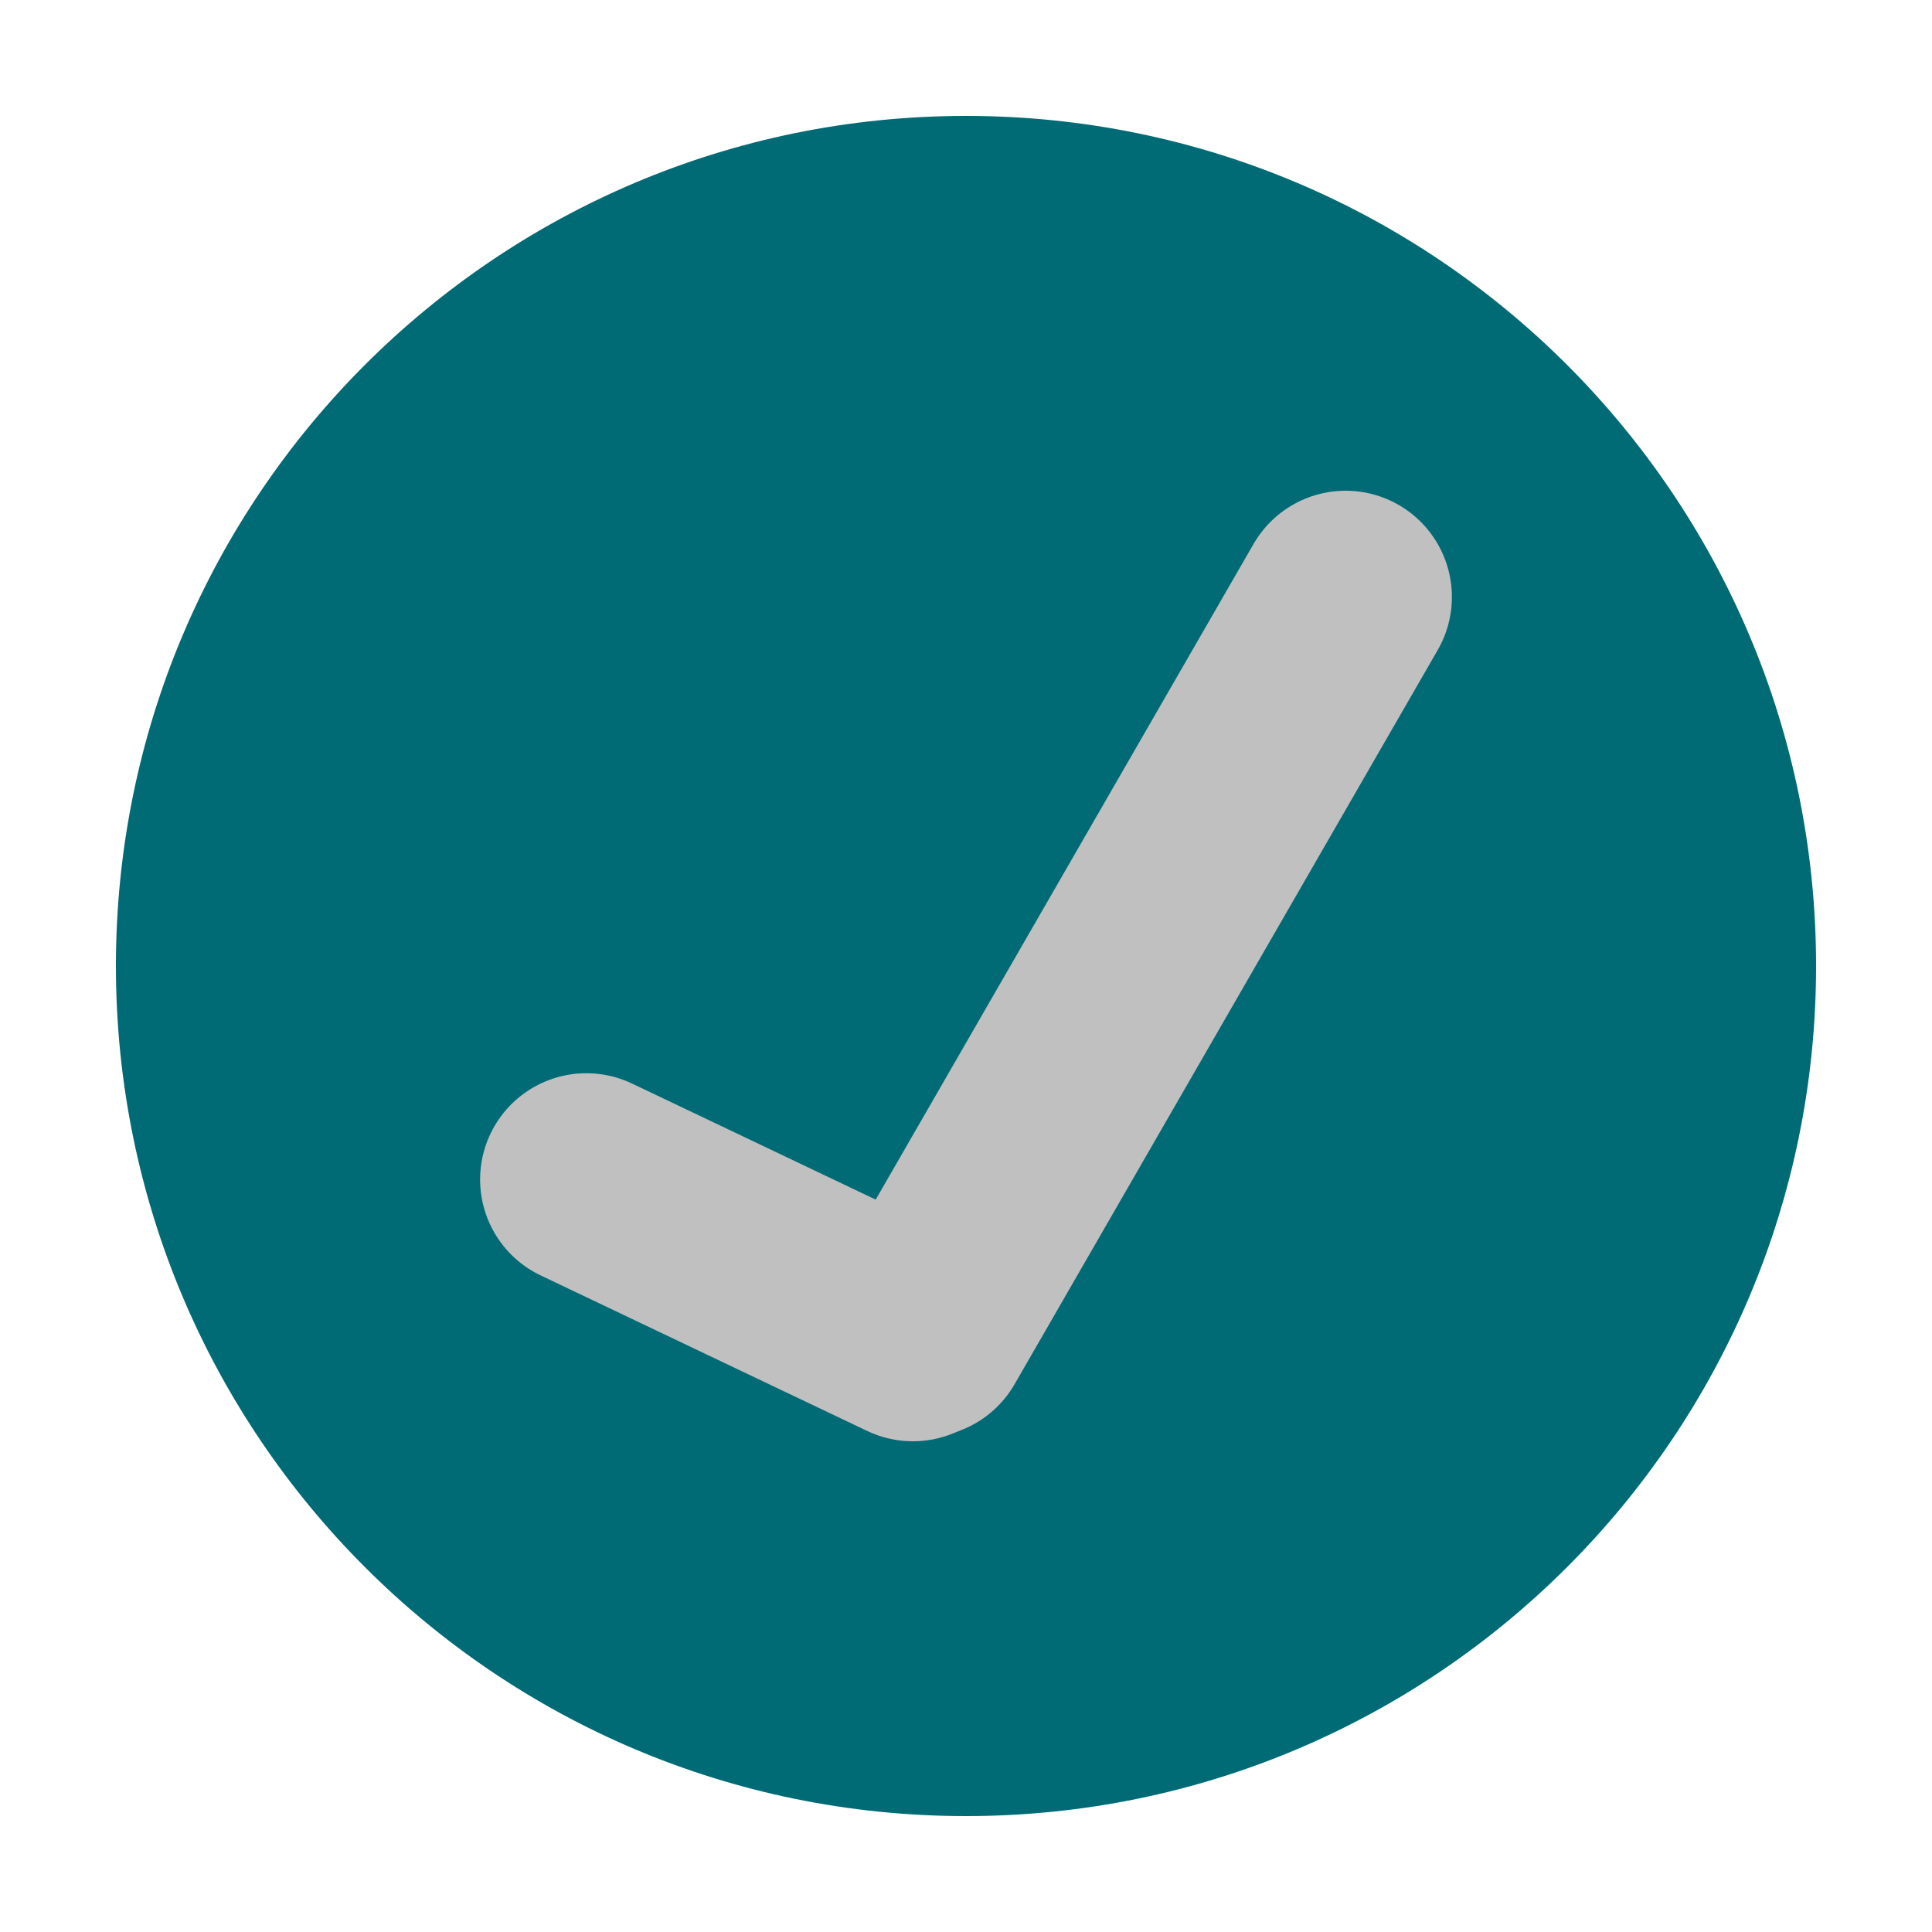
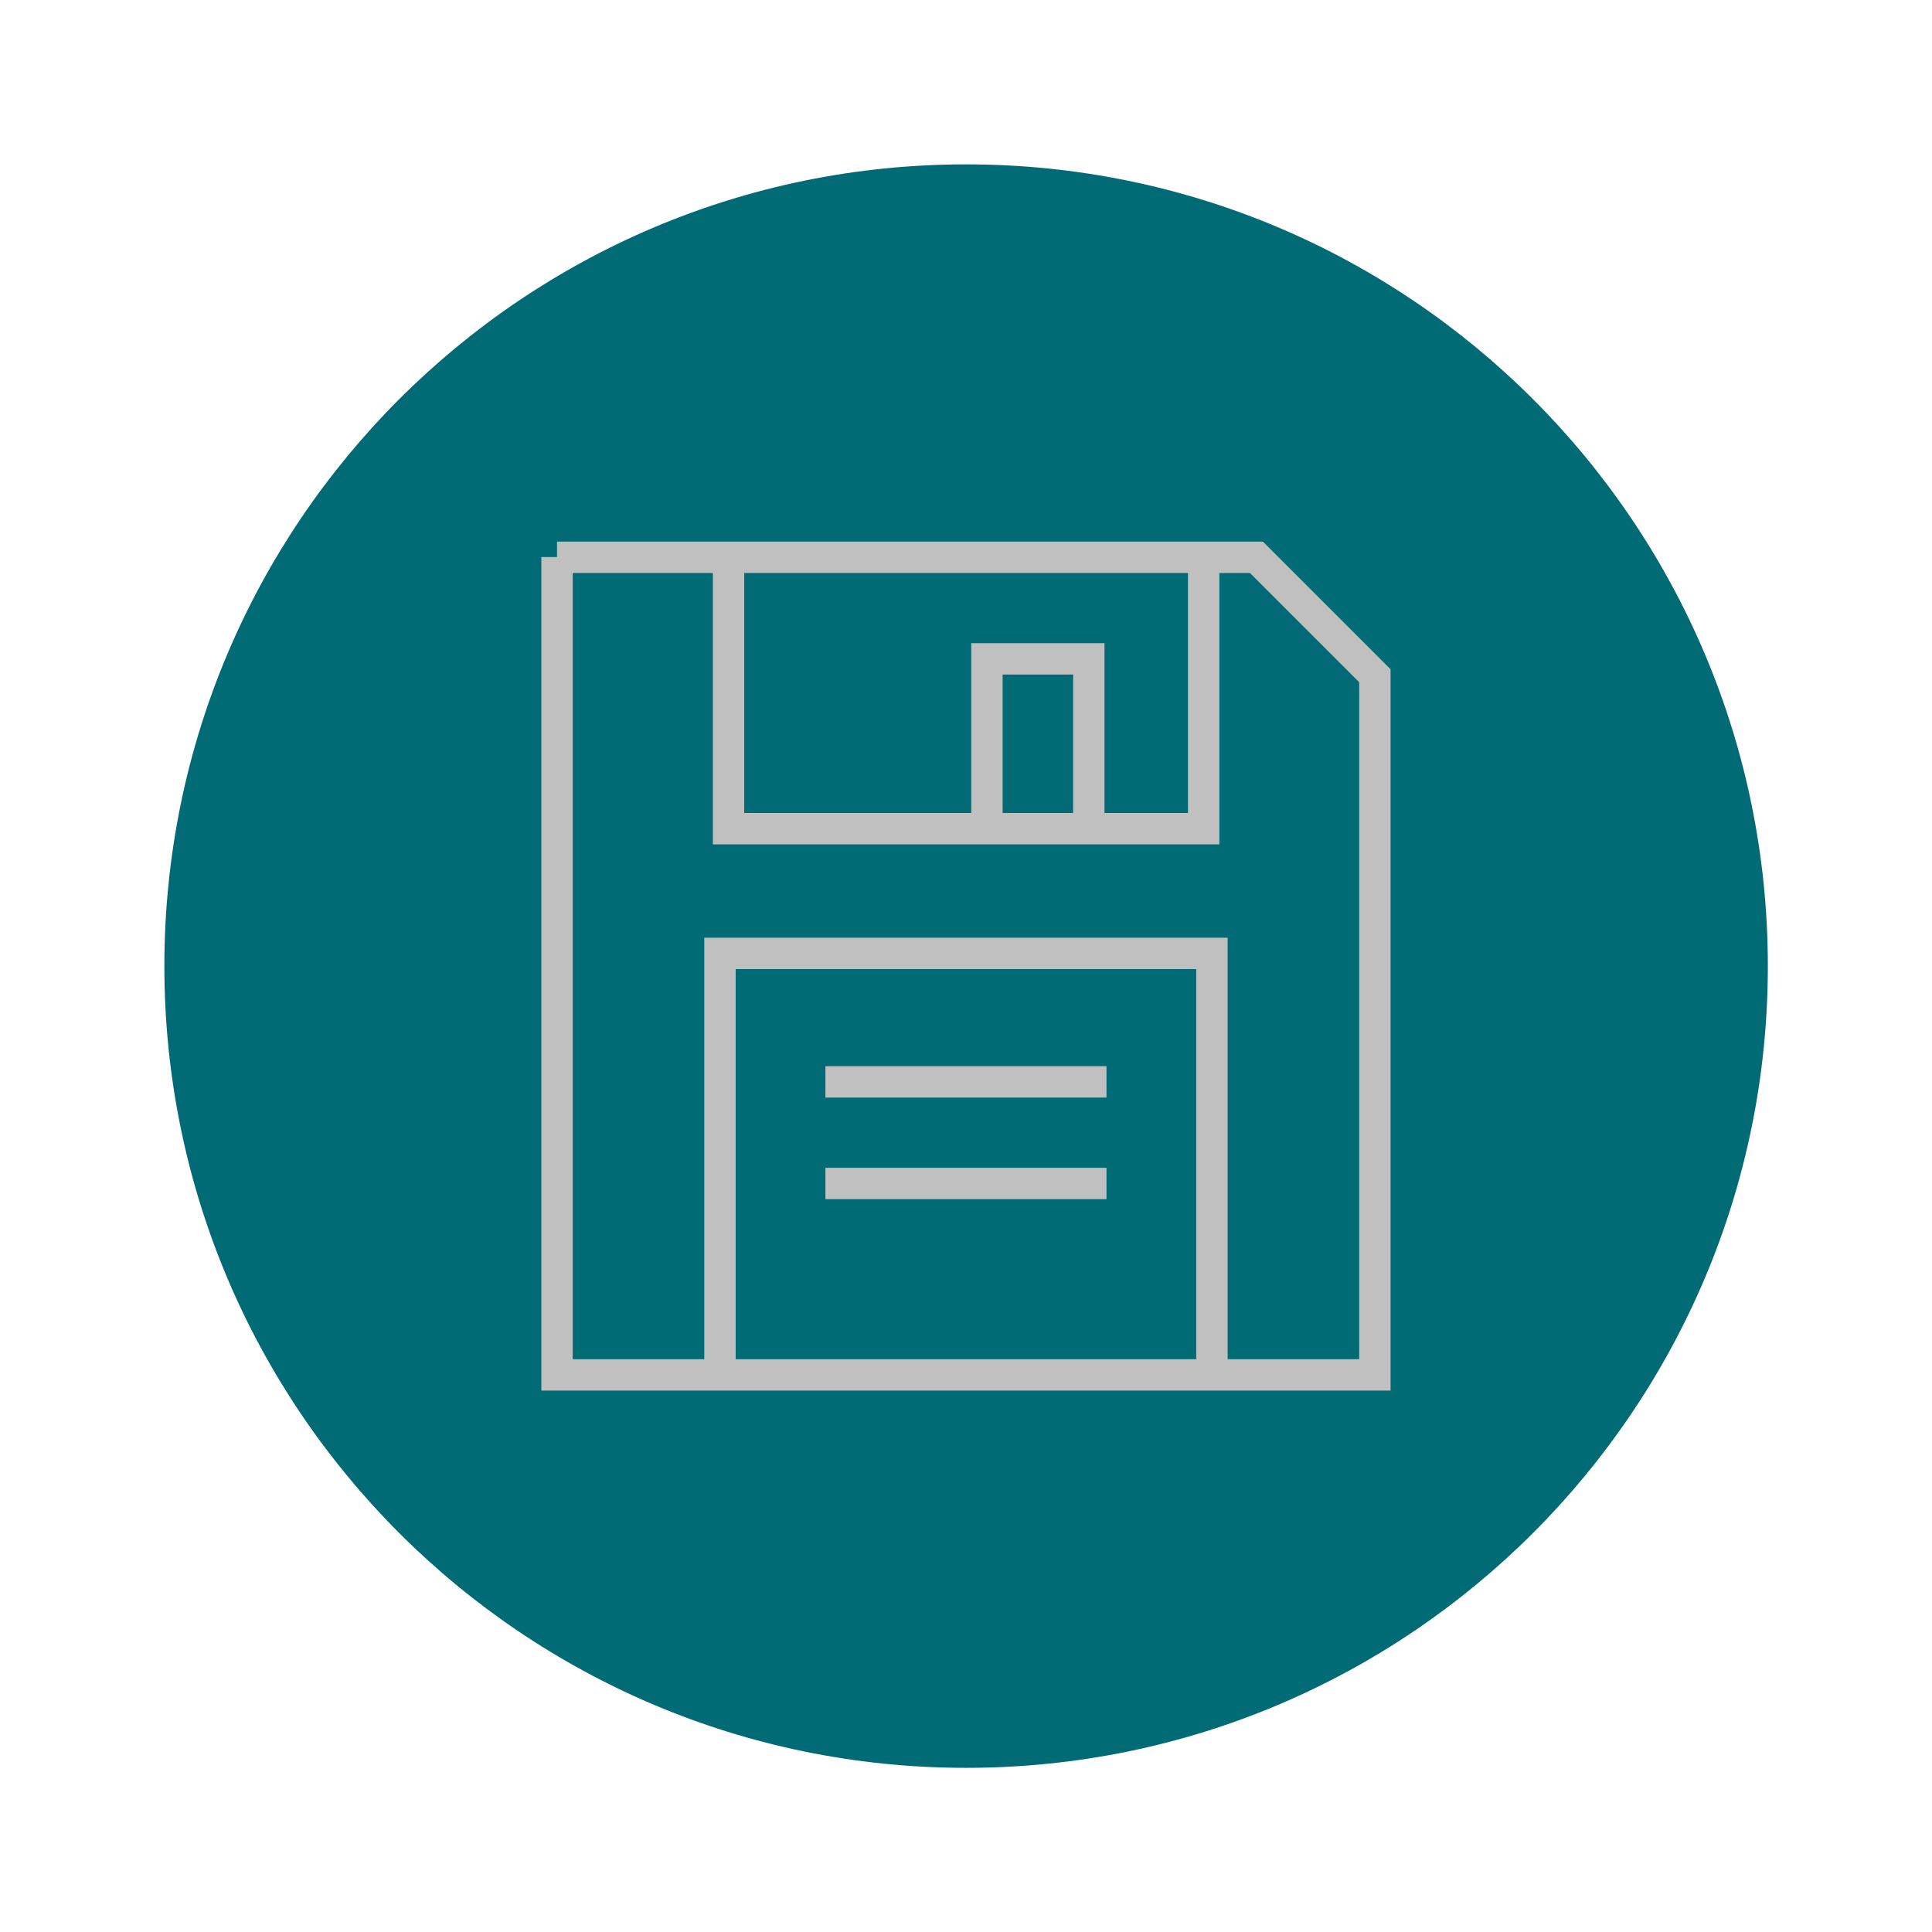
- <svg xmlns="http://www.w3.org/2000/svg" version="1.1" id="Layer_1" x="0px" y="0px" viewBox="0 0 200 200" style="enable-background:new 0 0 200 200;" xml:space="preserve">
+ <svg xmlns="http://www.w3.org/2000/svg" version="1.1" id="svg2409" x="0px" y="0px" viewBox="0 0 902.7 902.7" style="enable-background:new 0 0 902.7 902.7;" xml:space="preserve">
  <style type="text/css">
	.st0{fill:#006A75;}
- 	.st1{fill:none;stroke:#C0C0C0;stroke-width:22;stroke-linecap:round;stroke-miterlimit:10;}
+ 	.st1{fill:none;stroke:#C0C0C0;stroke-width:11;stroke-miterlimit:10;}
</style>
-   <circle class="st0" cx="100" cy="100" r="88" />
-   <g>
-     <line class="st1" x1="139.3" y1="61.8" x2="95.5" y2="137.8" />
-     <line class="st1" x1="94.5" y1="138.2" x2="60.7" y2="122.1" />
+   <circle class="st0" cx="451.4" cy="451.4" r="374.6" />
+   <g id="g2415" transform="matrix(1.333333,0,0,-1.333333,0,682.6667)">
+     <g id="g2417">
+       <g>
+         <g id="g2419">
+           <g id="g2425" transform="translate(14.9964,497)">
+             <path id="path2427" class="st1" d="M180.2-180.2v-286.6h286.6v245l-41.5,41.5H180.2z" />
+           </g>
+           <g id="g2429" transform="translate(396,497.0072)">
+             <path id="path2431" class="st1" d="M25.8-180.2v-95.2h-166.5v95.2" />
+           </g>
+         </g>
+       </g>
+     </g>
+     <g id="g2433" transform="translate(268.249,336.9198)">
+       <path id="path2435" class="st1" d="M77.6-115.3v59.5h35.7v-59.5" />
+     </g>
+     <g id="g2437">
+       <g>
+         <g id="g2439">
+           <g id="g2445" transform="translate(111,15.0035)">
+             <path id="path2447" class="st1" d="M141.3,15.2v147.7h172.4V15.2" />
+           </g>
+         </g>
+       </g>
+     </g>
+     <g id="g2449" transform="translate(173.1429,187.7787)">
+       <path id="path2451" class="st1" d="M116.1-54.9h98.5" />
+     </g>
+     <g id="g2453" transform="translate(173.1429,127.7787)">
+       <path id="path2455" class="st1" d="M116.1-30.5h98.5" />
+     </g>
  </g>
</svg>
